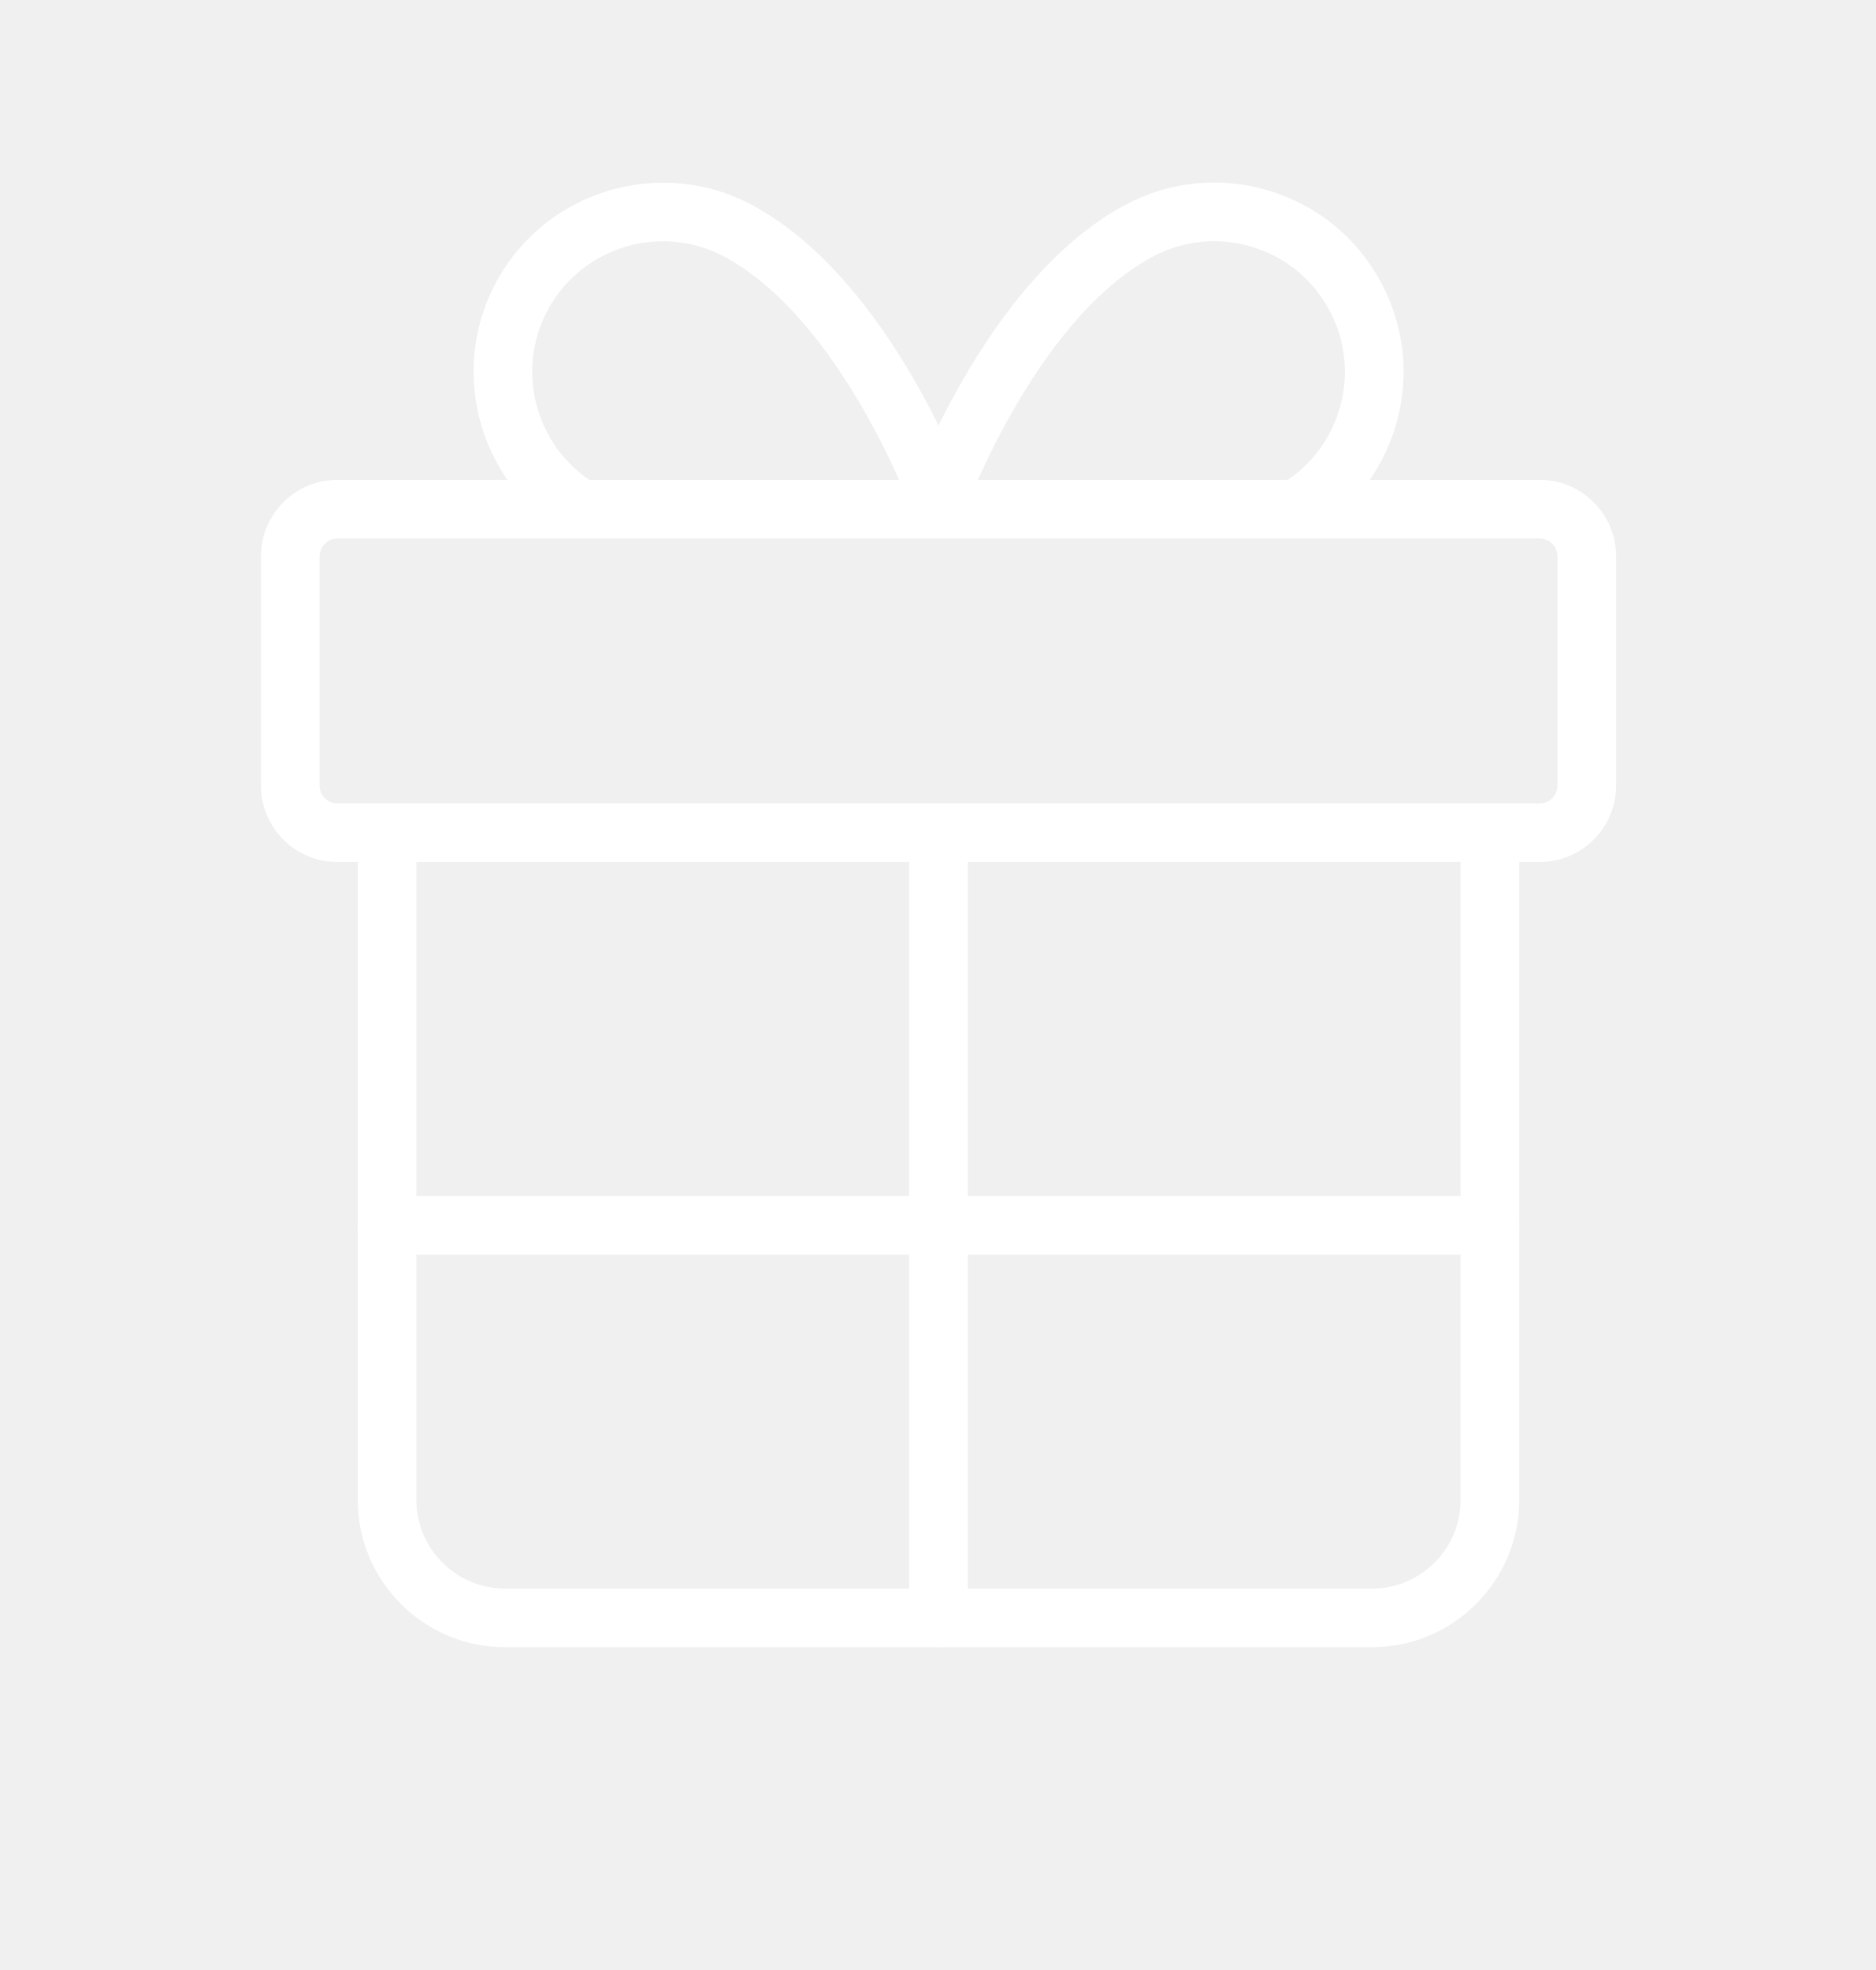
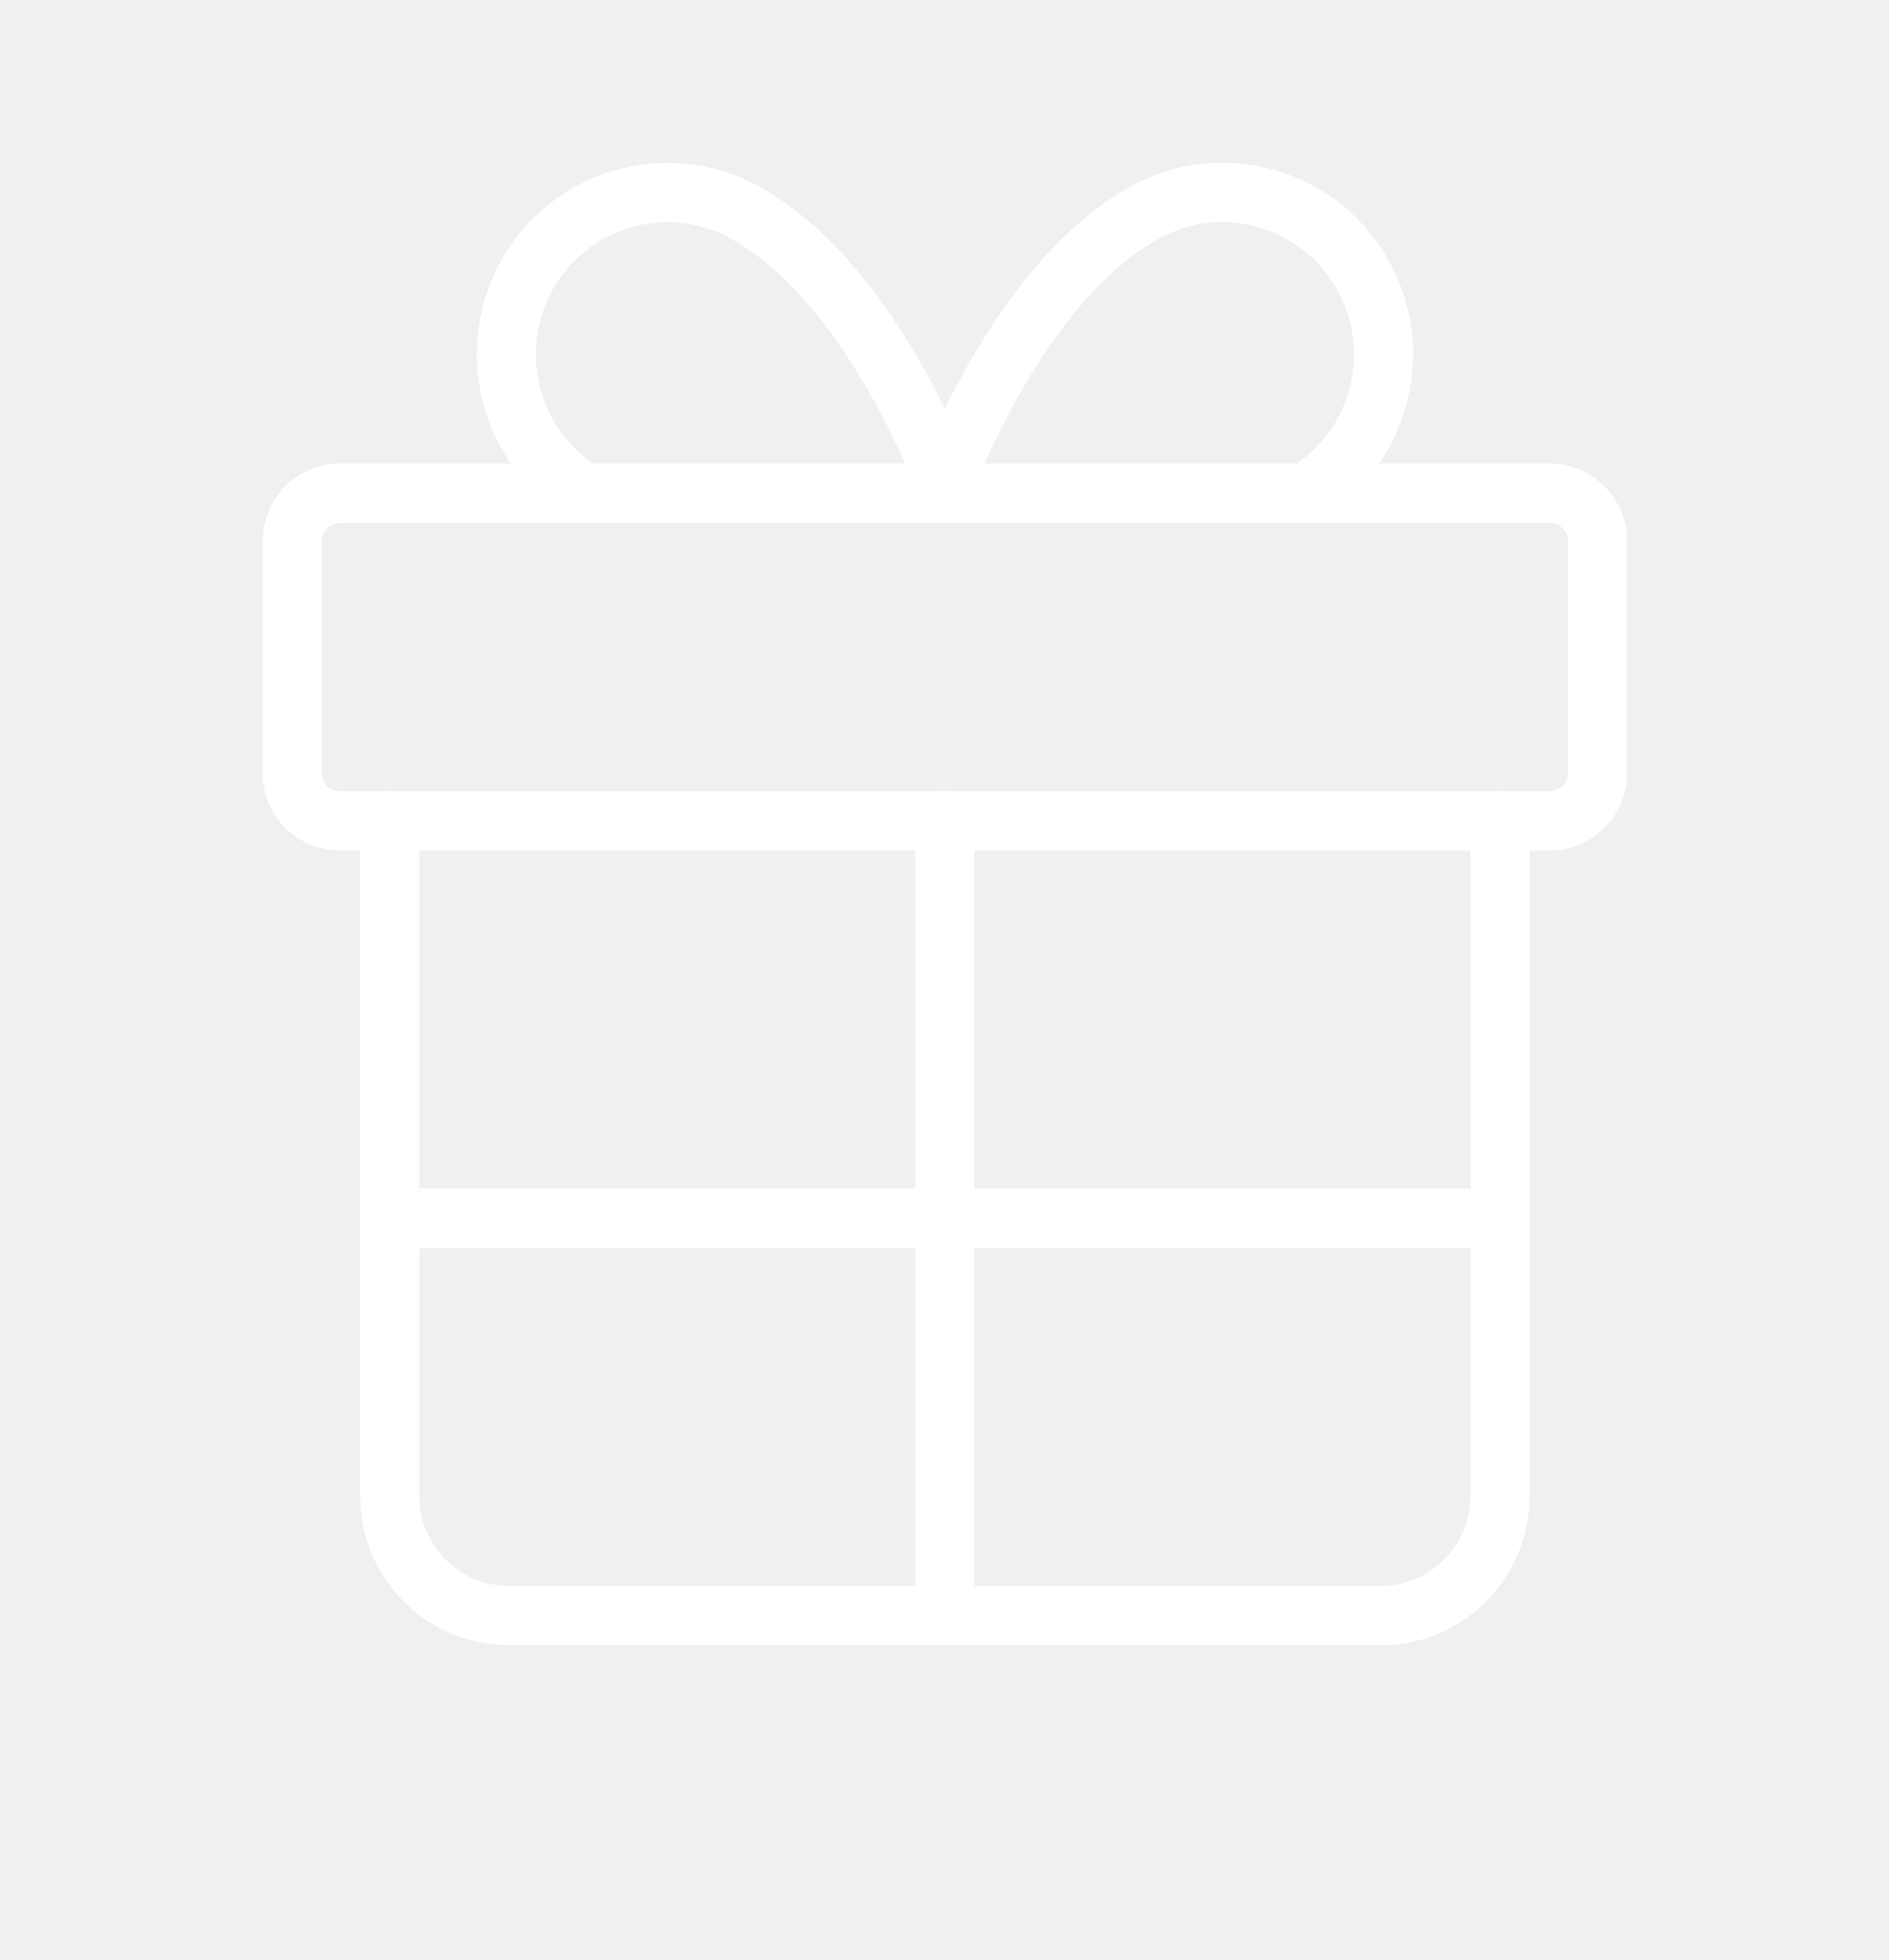
- <svg xmlns="http://www.w3.org/2000/svg" width="80" height="84" viewBox="0 0 80 84" fill="none">
-   <path d="M65.657 36.757H14.391C12.591 36.757 11.128 35.294 11.128 33.495V23.723C11.128 21.924 12.591 20.46 14.391 20.46H65.656C67.455 20.46 68.918 21.924 68.918 23.723V33.496C68.919 35.294 67.456 36.757 65.657 36.757ZM14.391 22.96C13.977 22.96 13.628 23.31 13.628 23.723V33.496C13.628 33.916 13.97 34.258 14.391 34.258H65.656C66.076 34.258 66.418 33.916 66.418 33.496V23.723C66.418 23.309 66.069 22.96 65.656 22.96H14.391Z" fill="white" />
-   <path d="M58.508 70.236H21.538C18.074 70.236 15.256 67.418 15.256 63.954V35.507C15.256 34.817 15.816 34.257 16.506 34.257C17.196 34.257 17.756 34.817 17.756 35.507V63.954C17.756 66.04 19.453 67.736 21.538 67.736H58.508C60.592 67.736 62.288 66.04 62.288 63.954V35.507C62.288 34.817 62.848 34.257 63.538 34.257C64.228 34.257 64.788 34.817 64.788 35.507V63.954C64.788 67.418 61.971 70.236 58.508 70.236Z" fill="white" />
-   <path d="M40.023 70.236C39.333 70.236 38.773 69.677 38.773 68.986V35.507C38.773 34.817 39.333 34.257 40.023 34.257C40.713 34.257 41.273 34.817 41.273 35.507V68.985C41.273 69.677 40.714 70.236 40.023 70.236Z" fill="white" />
-   <path d="M24.422 22.956C20.509 20.836 19.049 15.928 21.167 12.015C23.284 8.104 28.191 6.644 32.105 8.76C38.069 11.99 41.289 21.001 41.422 21.383L39.064 22.212C39.034 22.127 36.026 13.727 30.916 10.959C28.213 9.497 24.827 10.506 23.366 13.205C21.904 15.907 22.912 19.295 25.614 20.758L24.422 22.956Z" fill="white" />
-   <path d="M55.622 22.956L54.432 20.757C55.741 20.048 56.696 18.872 57.12 17.447C57.545 16.02 57.388 14.514 56.679 13.206C55.971 11.897 54.796 10.943 53.37 10.518C51.944 10.094 50.439 10.25 49.13 10.959C44.02 13.726 41.012 22.127 40.982 22.212L38.624 21.382C38.758 21 41.977 11.989 47.941 8.76C49.836 7.733 52.019 7.507 54.084 8.122C56.151 8.737 57.852 10.12 58.878 12.015C59.905 13.91 60.132 16.092 59.517 18.159C58.901 20.225 57.518 21.928 55.622 22.956Z" fill="white" />
-   <path d="M63.538 53.497H16.506C15.816 53.497 15.256 52.937 15.256 52.247C15.256 51.557 15.816 50.997 16.506 50.997H63.538C64.228 50.997 64.788 51.557 64.788 52.247C64.788 52.937 64.229 53.497 63.538 53.497Z" fill="white" />
+ <svg xmlns="http://www.w3.org/2000/svg" width="80" height="83" viewBox="0 0 80 83" fill="none">
+   <path d="M65.657 36.015H14.391C12.591 36.015 11.128 34.544 11.128 32.736V22.913C11.128 21.105 12.591 19.633 14.391 19.633H65.656C67.455 19.633 68.918 21.105 68.918 22.913V32.737C68.919 34.544 67.456 36.015 65.657 36.015ZM14.391 22.146C13.977 22.146 13.628 22.497 13.628 22.913V32.737C13.628 33.159 13.97 33.502 14.391 33.502H65.656C66.076 33.502 66.418 33.159 66.418 32.737V22.913C66.418 22.497 66.069 22.146 65.656 22.146H14.391Z" fill="white" />
+   <path d="M58.508 69.667H21.538C18.074 69.667 15.256 66.835 15.256 63.353V34.758C15.256 34.065 15.816 33.502 16.506 33.502C17.196 33.502 17.756 34.065 17.756 34.758V63.353C17.756 65.449 19.453 67.154 21.538 67.154H58.508C60.592 67.154 62.288 65.449 62.288 63.353V34.758C62.288 34.065 62.848 33.502 63.538 33.502C64.228 33.502 64.788 34.065 64.788 34.758V63.353C64.788 66.835 61.971 69.667 58.508 69.667Z" fill="white" />
+   <path d="M40.023 69.667C39.333 69.667 38.773 69.105 38.773 68.411V34.758C38.773 34.065 39.333 33.502 40.023 33.502C40.713 33.502 41.273 34.065 41.273 34.758V68.41C41.273 69.105 40.714 69.667 40.023 69.667Z" fill="white" />
+   <path d="M24.422 22.142C20.509 20.011 19.049 15.078 21.167 11.144C23.284 7.213 28.191 5.745 32.105 7.872C38.069 11.119 41.289 20.177 41.422 20.561L39.064 21.394C39.034 21.309 36.026 12.864 30.916 10.082C28.213 8.613 24.827 9.627 23.366 12.341C21.904 15.056 22.912 18.462 25.614 19.932L24.422 22.142Z" fill="white" />
+   <path d="M55.622 22.142L54.432 19.932C55.741 19.218 56.696 18.037 57.12 16.604C57.545 15.17 57.388 13.656 56.679 12.341C55.971 11.025 54.796 10.066 53.37 9.64C51.944 9.213 50.439 9.37 49.13 10.082C44.02 12.864 41.012 21.308 40.982 21.393L38.624 20.56C38.758 20.176 41.977 11.118 47.941 7.872C49.836 6.84 52.019 6.613 54.084 7.231C56.151 7.849 57.852 9.239 58.878 11.144C59.905 13.049 60.132 15.242 59.517 17.32C58.901 19.397 57.518 21.109 55.622 22.142Z" fill="white" />
+   <path d="M63.538 52.841H16.506C15.816 52.841 15.256 52.278 15.256 51.585C15.256 50.891 15.816 50.329 16.506 50.329H63.538C64.228 50.329 64.788 50.891 64.788 51.585C64.788 52.278 64.229 52.841 63.538 52.841Z" fill="white" />
</svg>
